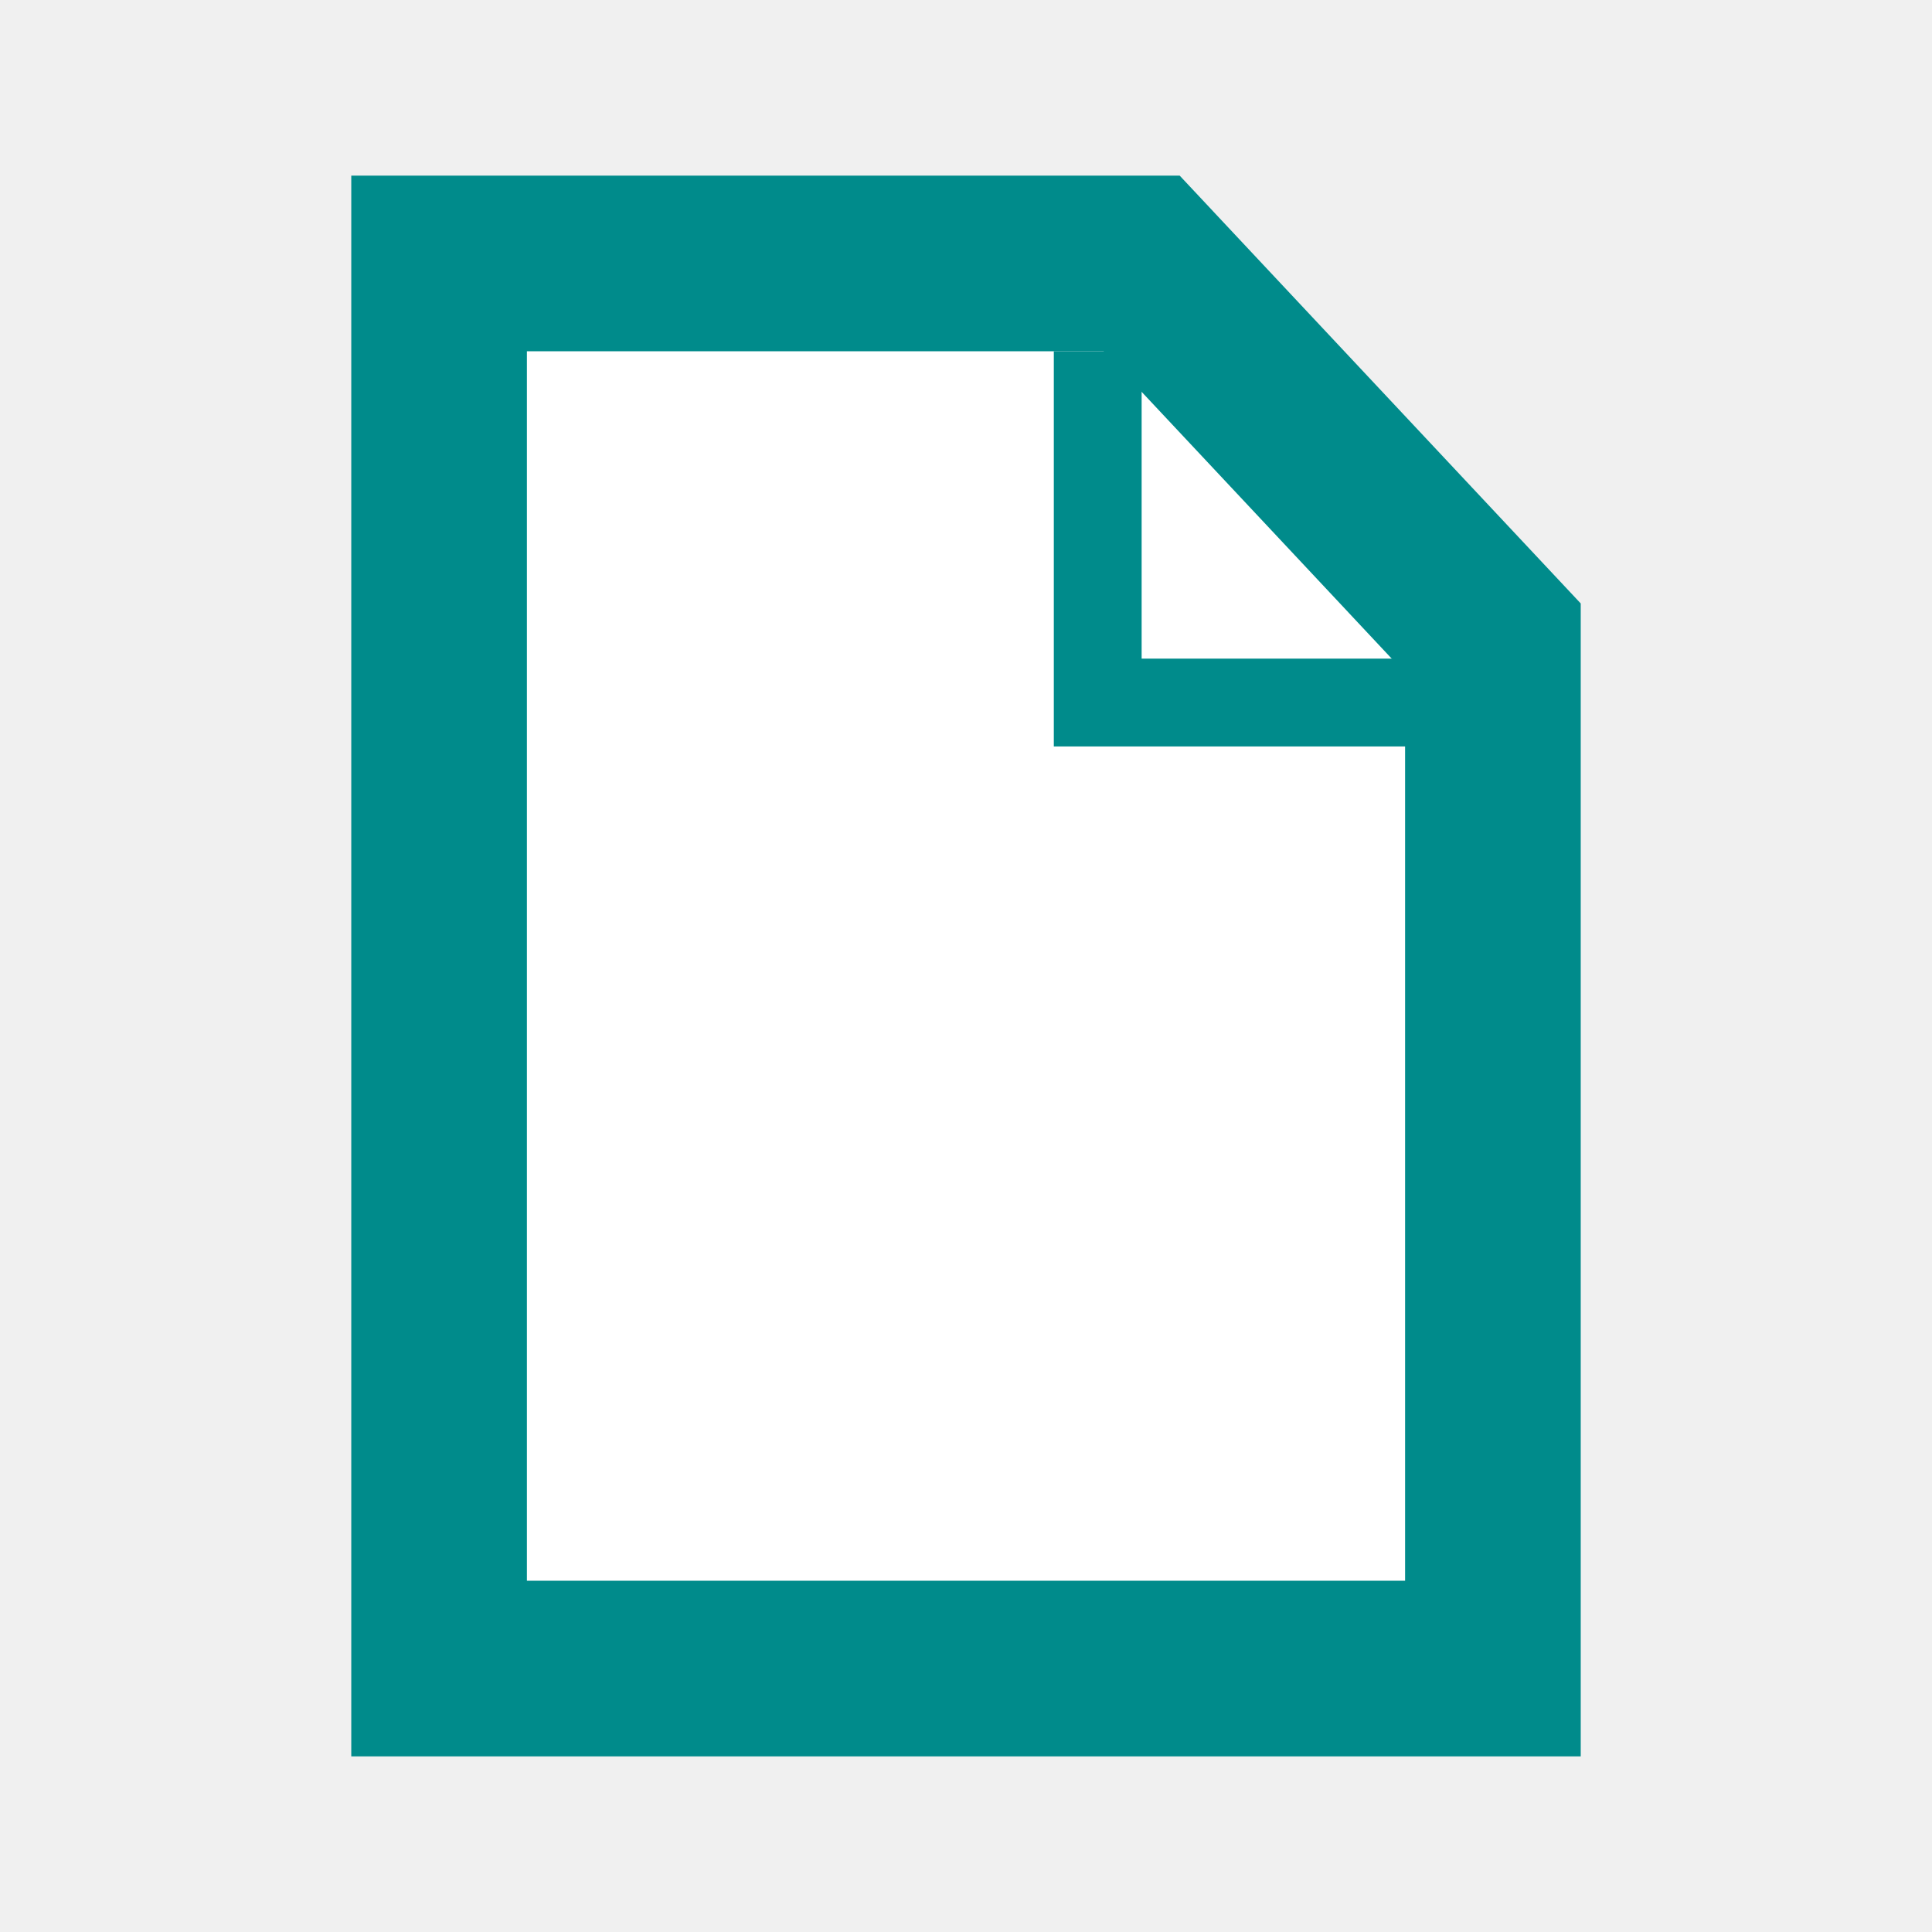
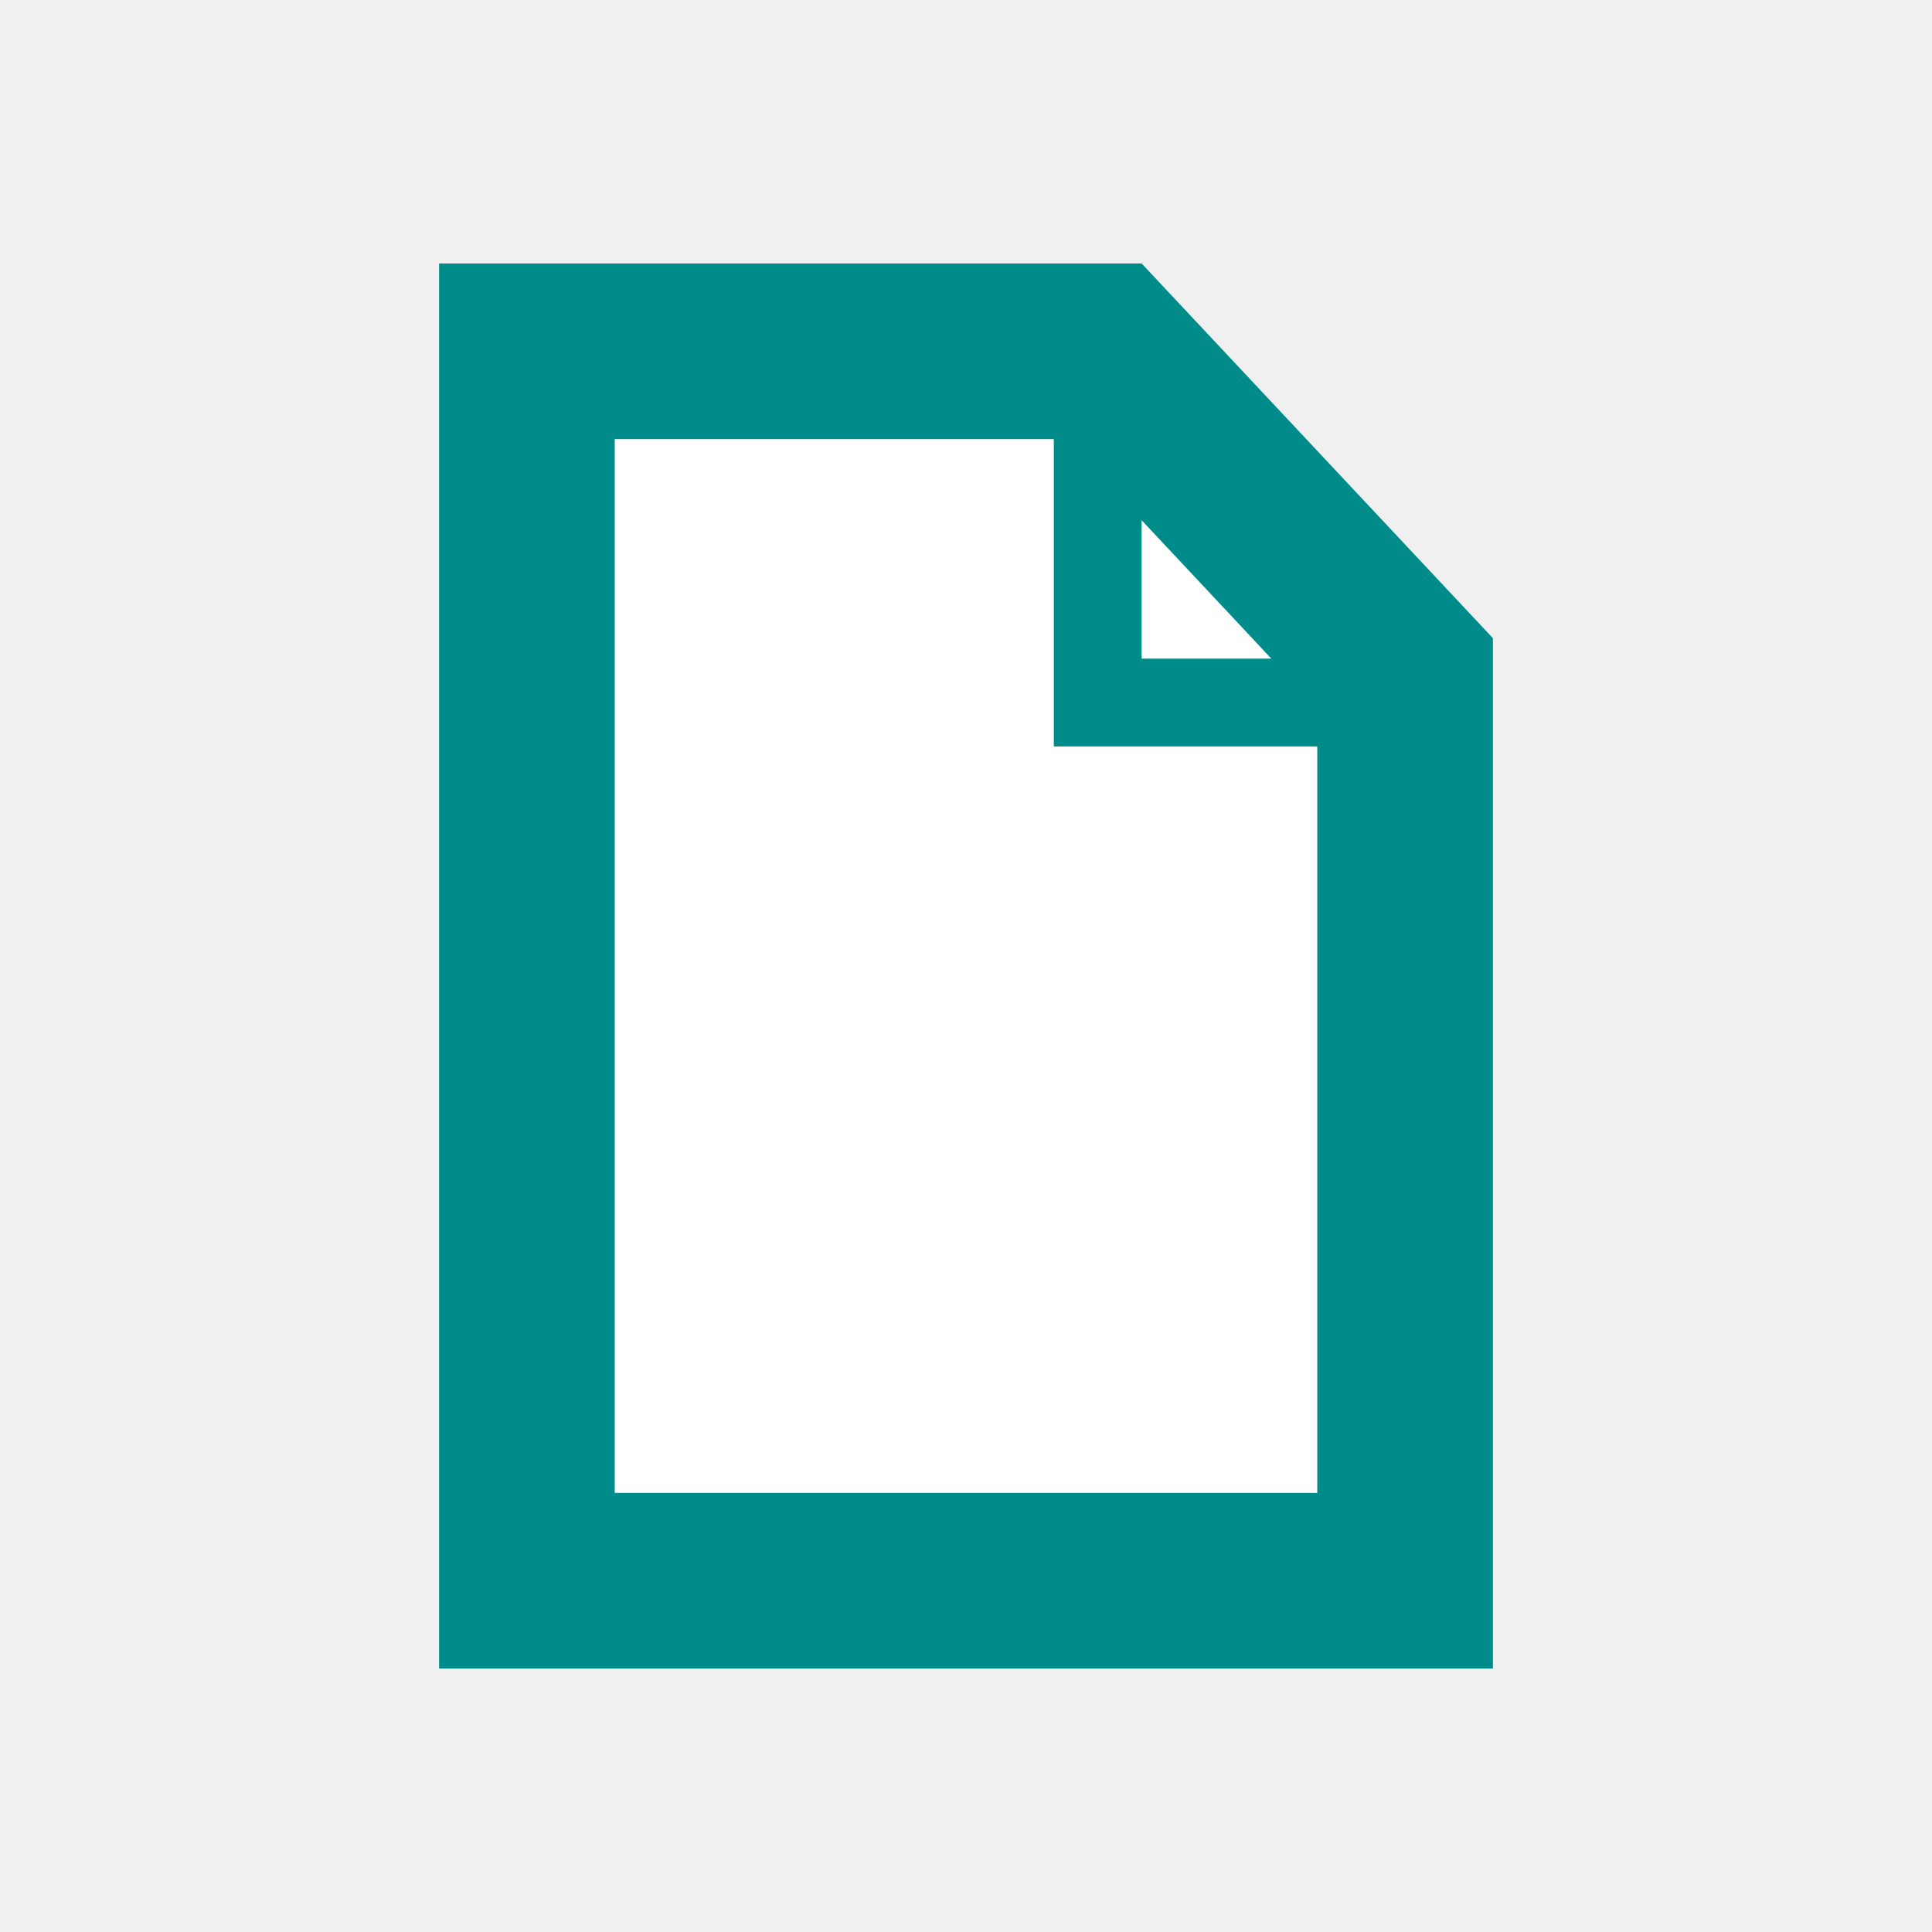
<svg xmlns="http://www.w3.org/2000/svg" baseProfile="tiny" height="22" version="1.2" viewBox="0 0 22 22" width="22">
  <defs />
-   <g>
-     <g id="content">
-       <polygon fill="#ffffff" id="polygon2" points="5,3 13,3 17,7.267 17,19 5,19" stroke="#008b8b" stroke-alignment="inner" stroke-width="2" />
-       <polyline fill="none" id="polyline3" points="12.5,4 12.5,8 16.5,8" stroke="#008b8b" />
-       <polygon fill="#000000" id="polygon6" points="55,47 60,58 56.5,57 56.5,62 53.5,62 53.5,57 50,58" stroke="#ffffff" transform="translate(0,-44), matrix(0.9238795,-0.3826834,0.3826834,0.9238795,-61.66962,47.19615)" />
+   <g id="drawing1">
+     <g>
+       <g id="content">
+         <polygon fill="#ffffff" id="polygon2" points="5,3 13,3 17,7.267 17,19 5,19" />
+         <path d="M12.134,5 15,8.058 15,17 7,17 7,5 Z M5,3 5,19 17,19 17,7.267 13,3 Z" fill="#008b8b" />
+         <polyline fill="none" id="polyline3" points="12.5,4 12.5,8 16.5,8" stroke="#008b8b" />
+         <polygon fill="#000000" id="polygon6" points="55,47 60,58 56.5,57 56.5,62 53.5,62 53.5,57 50,58" stroke="#ffffff" transform="translate(0,-44), matrix(0.9238795,-0.3826834,0.3826834,0.9238795,-61.66962,47.19615)" />
+       </g>
    </g>
  </g>
</svg>
